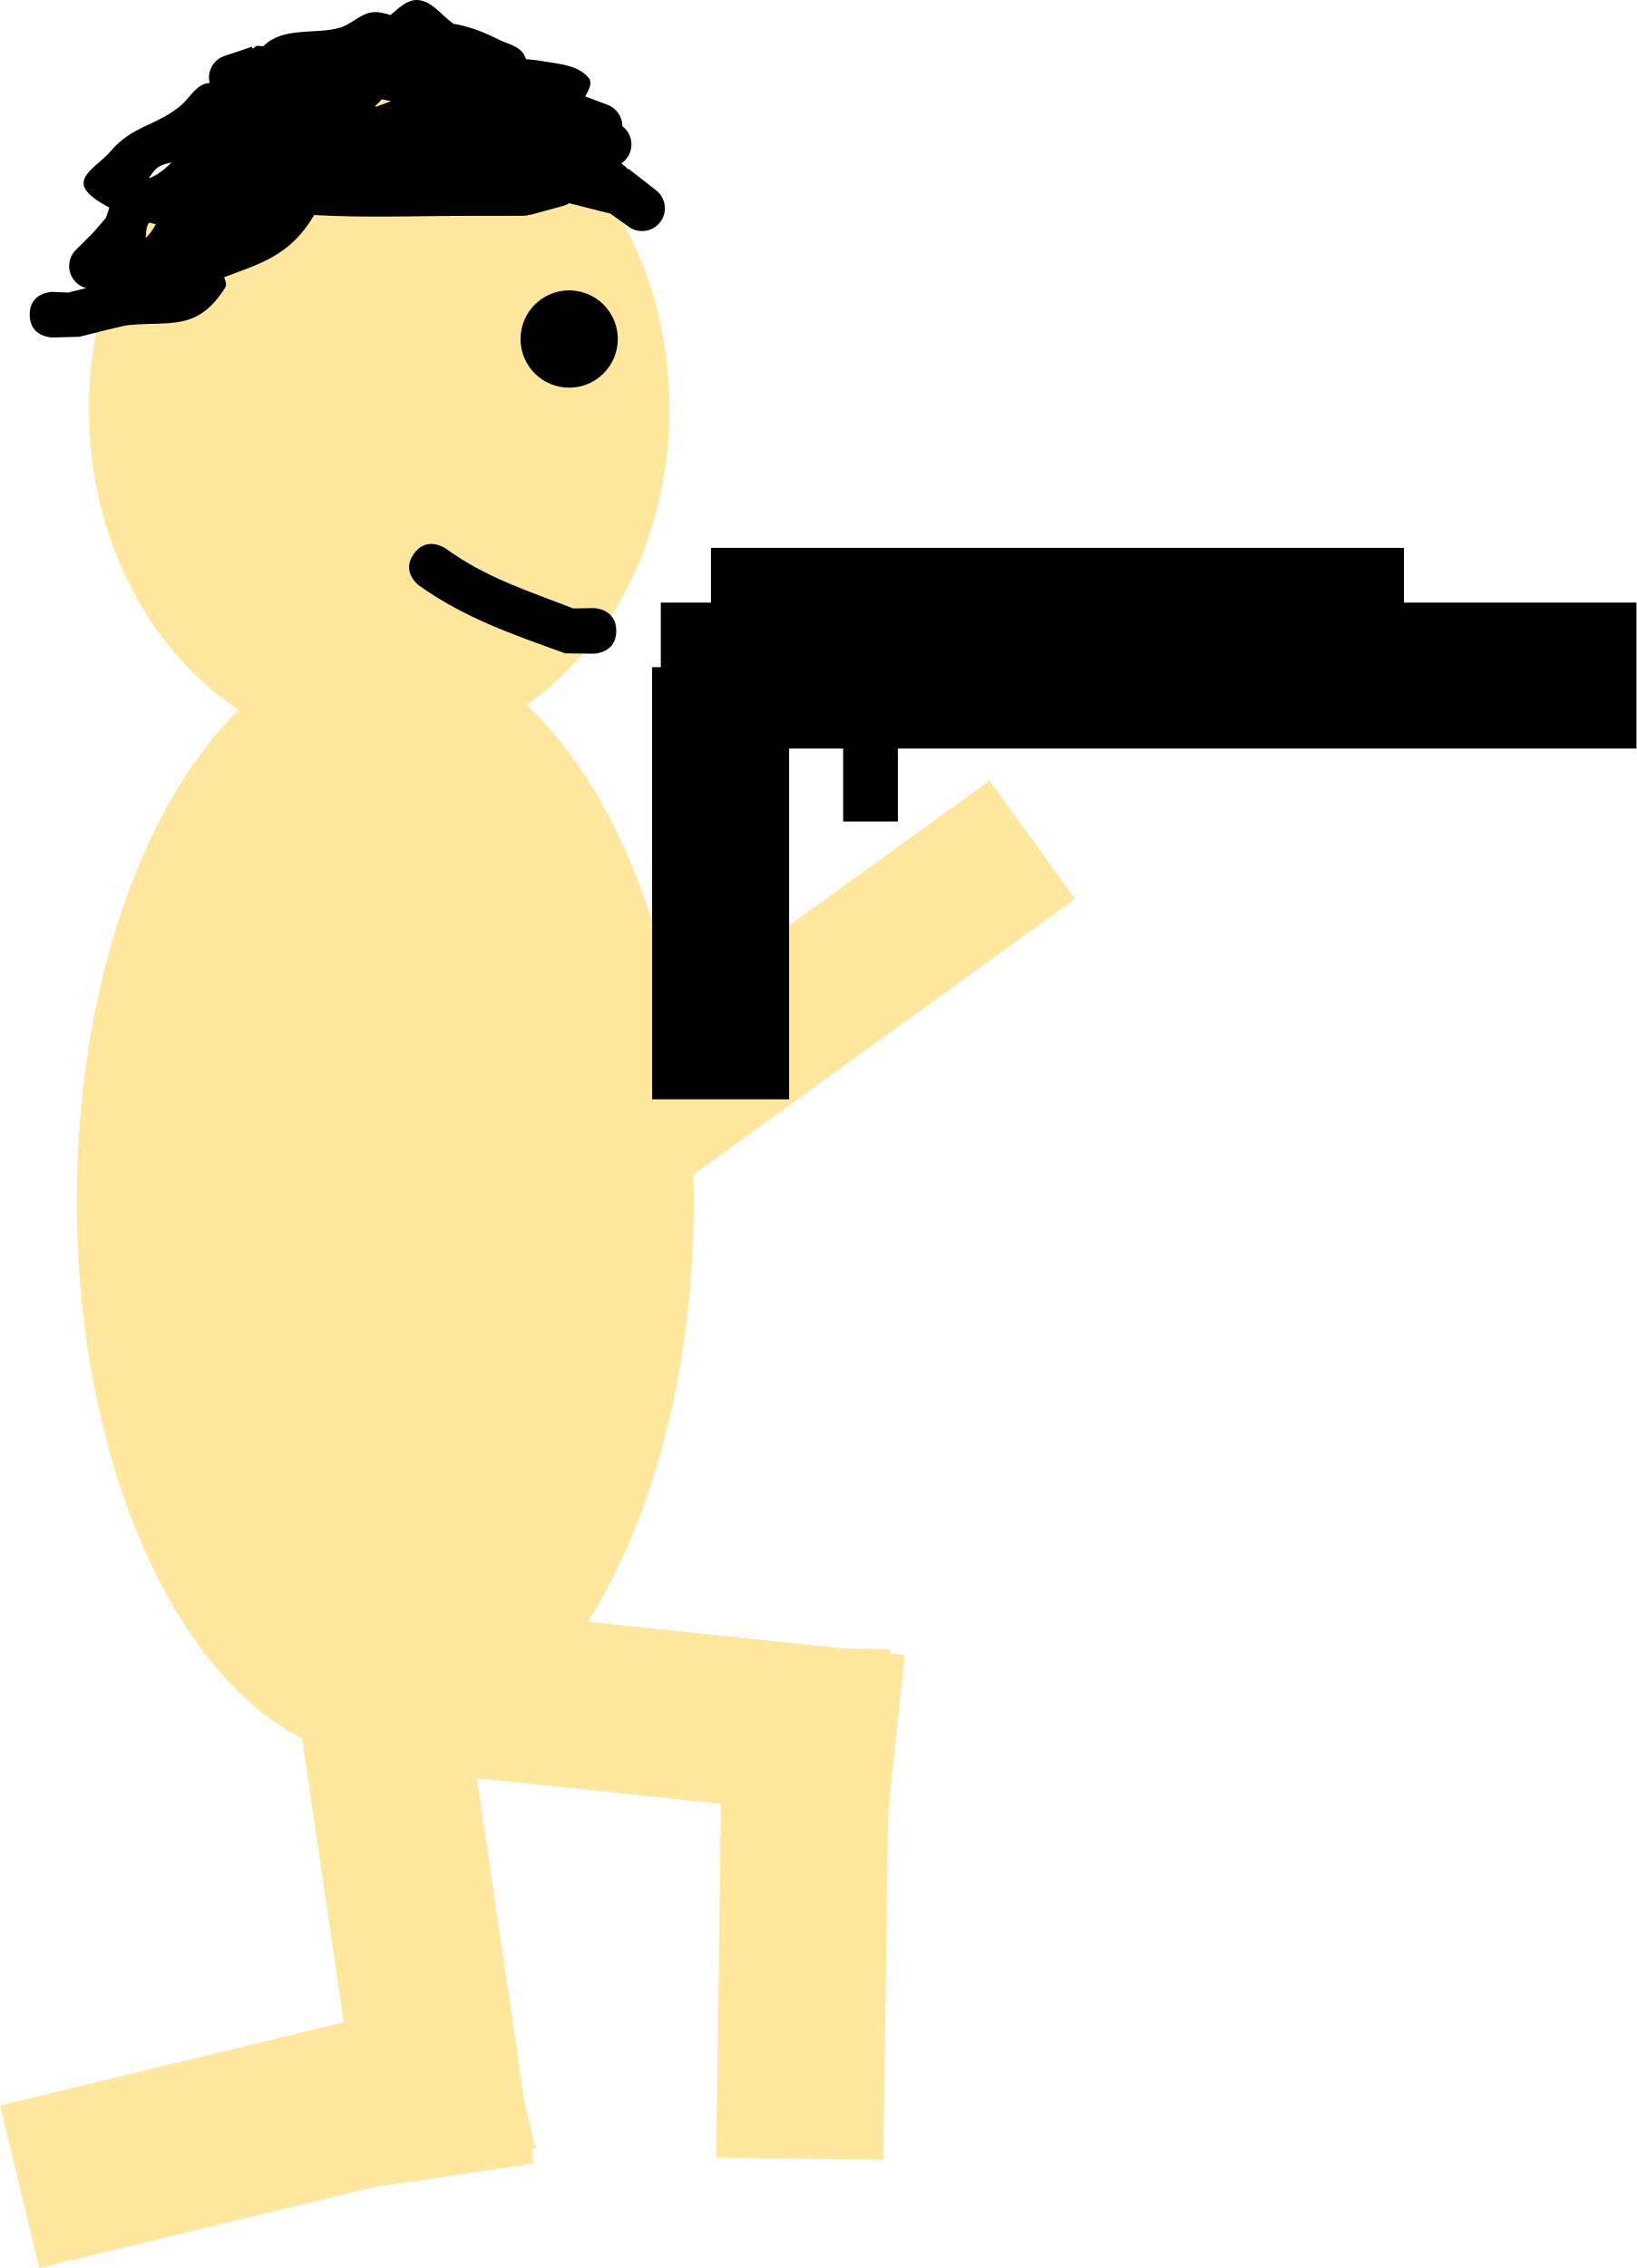
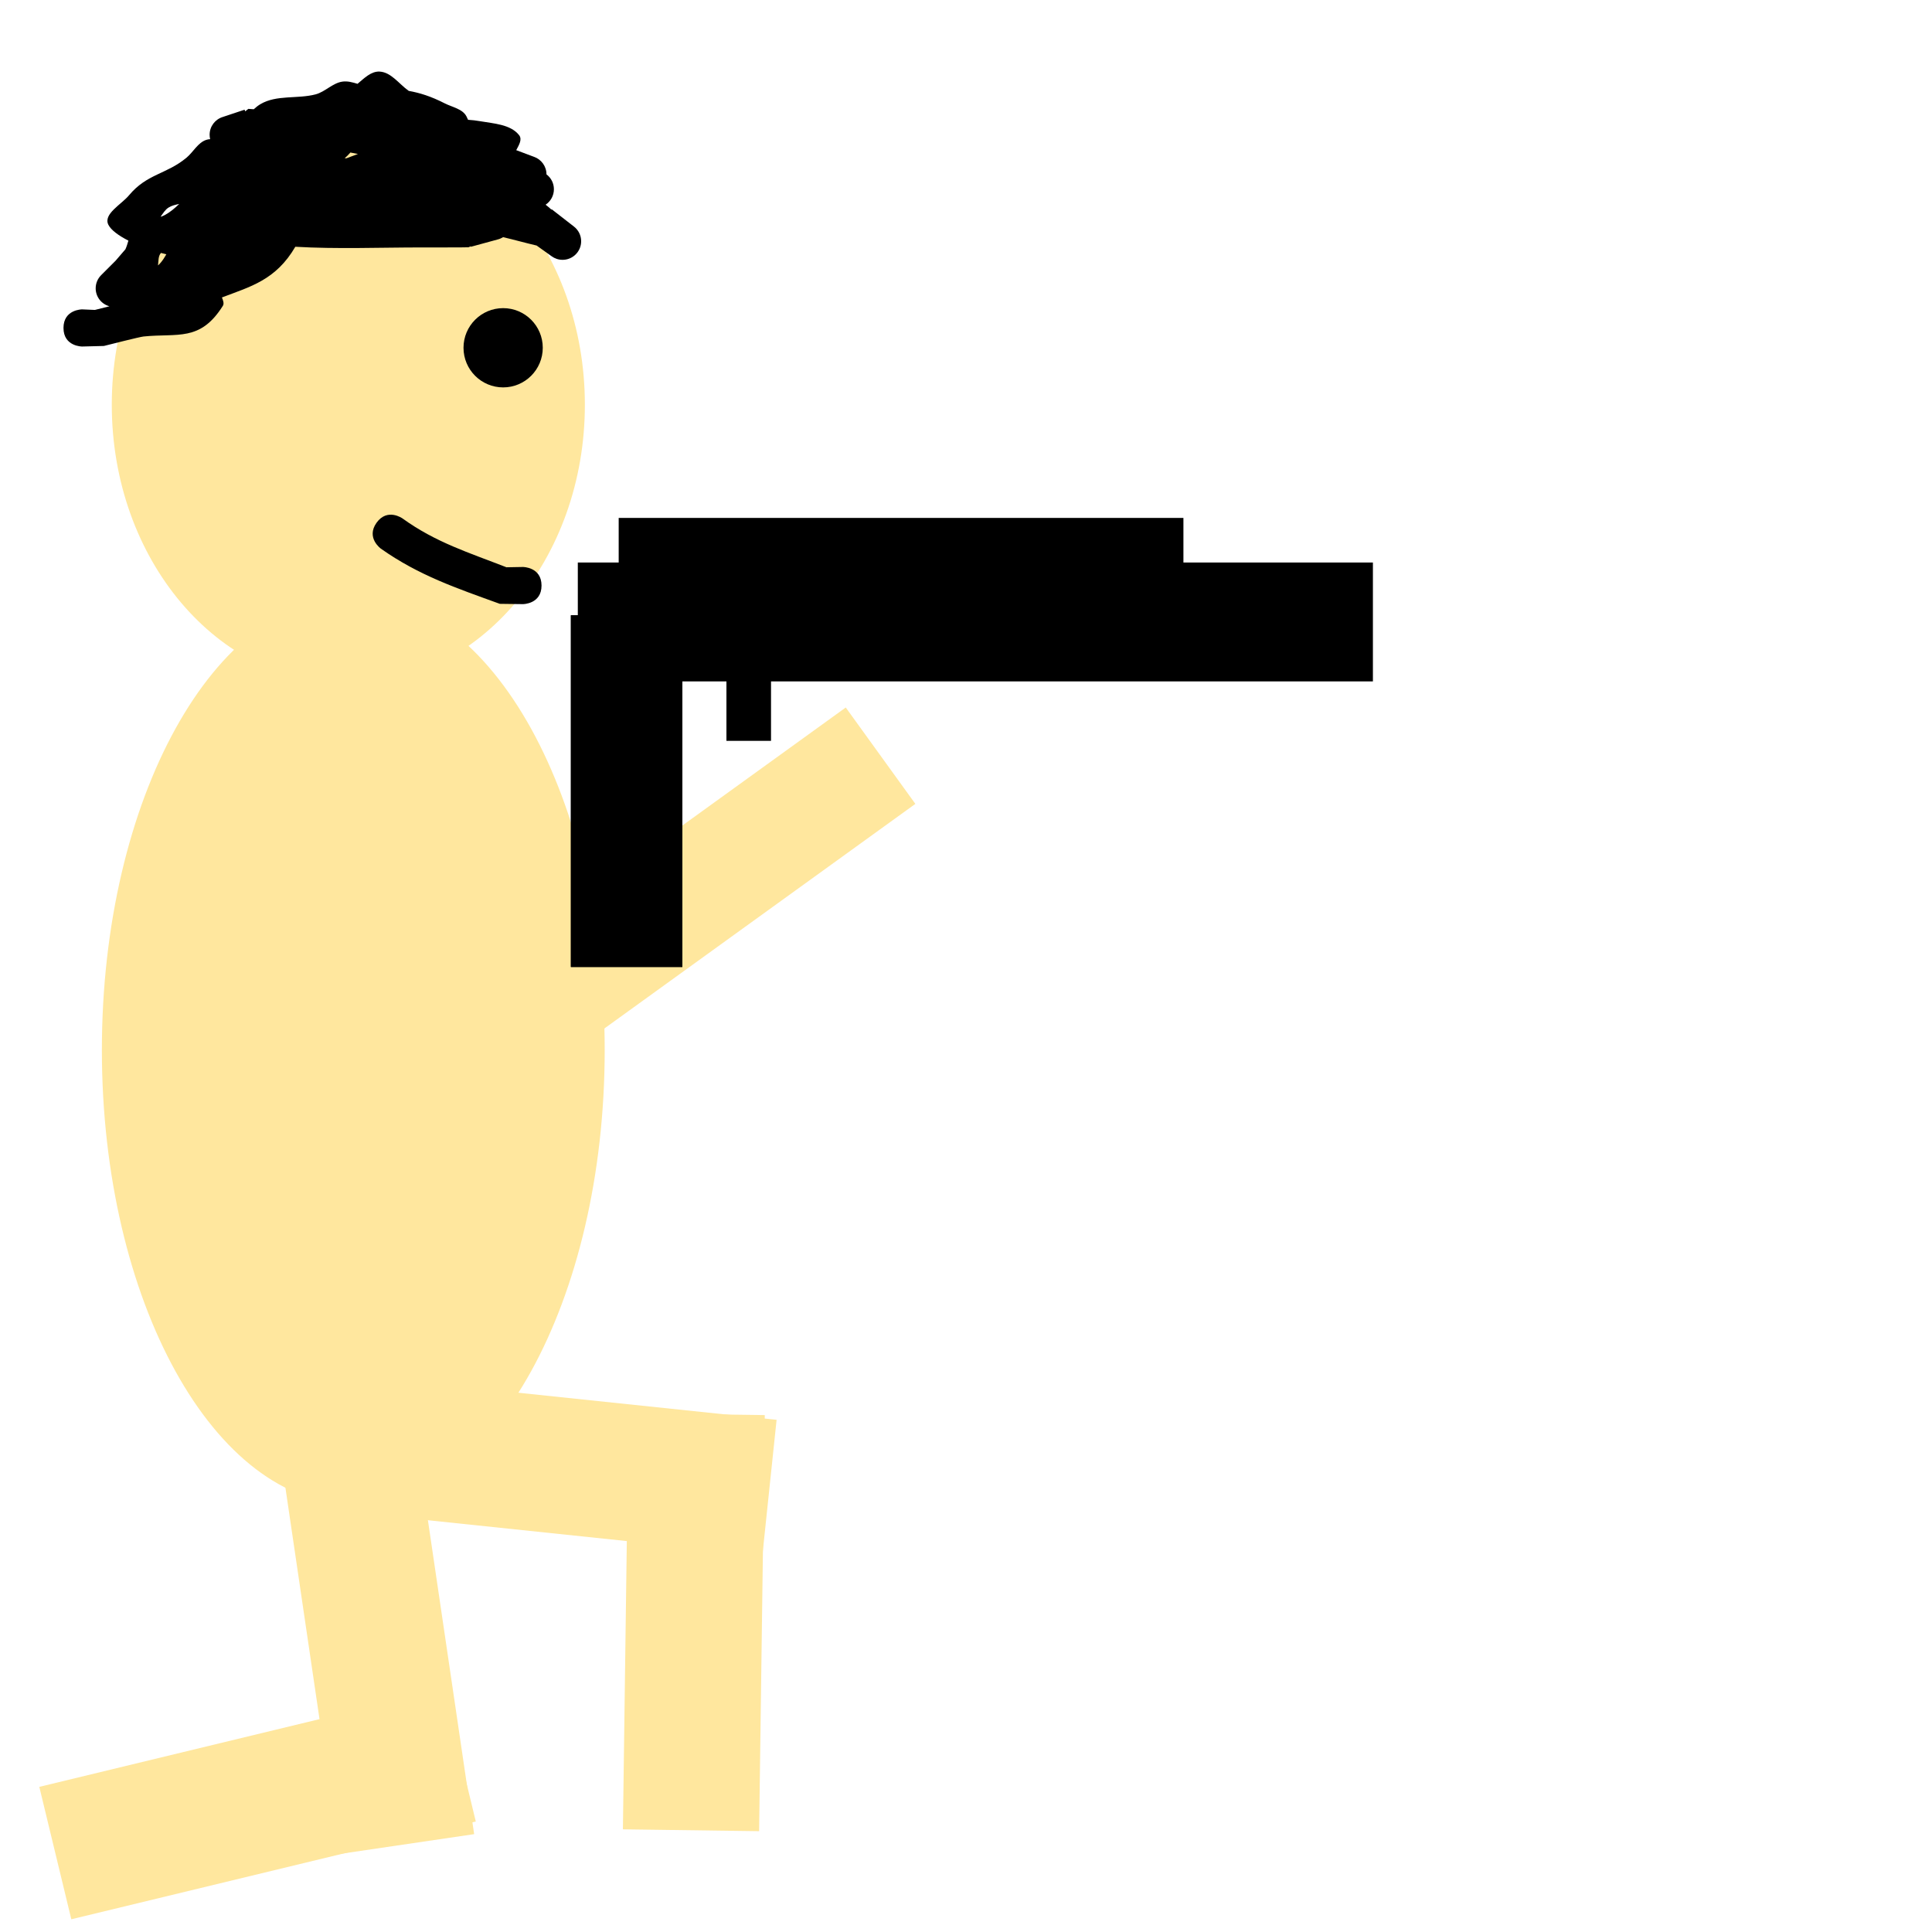
- <svg xmlns="http://www.w3.org/2000/svg" version="1.1" width="179.47" height="248.655" viewBox="0,0,179.47,248.655">
-   <g transform="translate(-200.3302,-69.58222)">
+ <svg xmlns="http://www.w3.org/2000/svg" version="1.1" width="260" height="260" viewBox="0,0,260,260">
+   <g transform="translate(-195.04,-59.95)">
    <g data-paper-data="{&quot;isPaintingLayer&quot;:true}" fill-rule="nonzero" stroke="none" stroke-linecap="butt" stroke-linejoin="miter" stroke-miterlimit="10" stroke-dasharray="" stroke-dashoffset="0" style="mix-blend-mode: normal">
      <path d="M210.083,114.418c0,-20.803 14.252,-37.667 31.833,-37.667c17.581,0 31.833,16.864 31.833,37.667c0,20.803 -14.252,37.667 -31.833,37.667c-17.581,0 -31.833,-16.864 -31.833,-37.667z" fill="#ffe79e" stroke-width="NaN" />
      <path d="M257.417,106.751c0,-2.946 2.388,-5.333 5.333,-5.333c2.946,0 5.333,2.388 5.333,5.333c0,2.946 -2.388,5.333 -5.333,5.333c-2.946,0 -5.333,-2.388 -5.333,-5.333z" fill="#000000" stroke-width="0" />
      <path d="M203.583,104.084c0,-2.5 2.5,-2.5 2.5,-2.5l1.727,0.075c0.391,-0.098 1.127,-0.285 1.96,-0.492c-1.068,-0.285 -1.854,-1.258 -1.854,-2.416c0,-0.69 0.28,-1.315 0.732,-1.768l1.944,-1.944c0.443,-0.515 0.886,-1.03 1.329,-1.545c0.164,-0.364 0.281,-0.763 0.399,-1.162c-1.316,-0.67 -2.341,-1.418 -2.698,-2.14c-0.714,-1.443 1.743,-2.718 2.775,-3.955c2.432,-2.915 5.025,-2.809 7.737,-5.061c0.919,-0.763 1.526,-2.023 2.659,-2.402c0.172,-0.058 0.348,-0.087 0.528,-0.096c-0.046,-0.19 -0.071,-0.389 -0.071,-0.594c0,-1.125 0.743,-2.076 1.764,-2.39l2.945,-0.982l0.075,0.224l0.428,-0.335c0.242,0.019 0.485,0.036 0.728,0.051c0.274,-0.257 0.568,-0.488 0.89,-0.681c2.16,-1.289 4.996,-0.682 7.429,-1.321c1.286,-0.338 2.286,-1.522 3.602,-1.715c0.687,-0.101 1.365,0.089 2.045,0.294c0.923,-0.776 1.837,-1.704 2.974,-1.645c1.528,0.079 2.589,1.634 3.828,2.531c0.031,0.022 0.061,0.044 0.092,0.066c1.49,0.268 2.977,0.727 4.838,1.677c1.014,0.517 2.406,0.745 2.927,1.757c0.078,0.151 0.149,0.303 0.214,0.458c0.518,0.028 1.061,0.09 1.633,0.189c1.824,0.317 4.076,0.42 5.23,1.867c0.45,0.564 0.02,1.285 -0.379,2.029l2.392,0.897c0.976,0.34 1.677,1.269 1.677,2.361c0.607,0.456 1,1.182 1,2c0,0.868 -0.442,1.633 -1.114,2.081c0.159,0.121 0.321,0.252 0.484,0.394c0.1,0.087 0.197,0.178 0.291,0.27l0.041,-0.052l2.98,2.318c0.599,0.457 0.985,1.178 0.985,1.989c0,1.381 -1.119,2.5 -2.5,2.5c-0.552,0 -1.063,-0.179 -1.477,-0.483l-2.016,-1.44c-1.492,-0.347 -2.997,-0.772 -4.51,-1.127c-0.221,0.139 -0.465,0.244 -0.725,0.309l-3.614,0.986l-0.016,-0.06c-0.102,0.044 -0.205,0.086 -0.309,0.126c-0.071,0.027 -5.705,0.022 -6.332,0.022c-5.636,0 -11.332,0.234 -16.967,-0.091c-2.622,4.492 -6.037,5.356 -9.878,6.821c0.161,0.407 0.323,0.817 0.122,1.136c-3.065,4.854 -6.07,3.648 -10.67,4.119c-0.54,0.055 -4.788,1.137 -5.333,1.274l-2.94,0.075c0,0 -2.5,0 -2.5,-2.5zM243.213,80.671c-0.339,-0.068 -0.679,-0.134 -1.02,-0.196c-0.227,0.273 -0.49,0.531 -0.771,0.776h0.24c0.517,-0.195 1.033,-0.388 1.551,-0.58zM217.731,87.878c-0.453,0.28 -0.744,0.772 -1.066,1.218c0.02,0.003 0.039,0.007 0.059,0.01c0.171,-0.061 0.336,-0.131 0.494,-0.216c0.724,-0.387 1.346,-0.919 1.938,-1.494c-0.5,0.106 -0.997,0.217 -1.425,0.481zM216.306,95.667c0.116,-0.102 0.233,-0.22 0.35,-0.357c0.299,-0.348 0.544,-0.737 0.77,-1.139c-0.237,-0.056 -0.477,-0.117 -0.72,-0.183c-0.382,0.399 -0.328,1.08 -0.401,1.679z" fill="#000000" stroke-width="0.5" />
      <path d="M267.917,138.751c0,2.5 -2.5,2.5 -2.5,2.5l-3.113,-0.04c-5.808,-2.106 -10.901,-3.814 -16.007,-7.426c0,0 -2.034,-1.453 -0.581,-3.487c1.453,-2.034 3.487,-0.581 3.487,-0.581c4.475,3.234 8.948,4.606 13.993,6.574l2.221,-0.04c0,0 2.5,0 2.5,2.5z" fill="#000000" stroke-width="0.5" />
      <path d="M276.417,201.251c0,33.781 -15.148,61.167 -33.833,61.167c-18.686,0 -33.833,-27.385 -33.833,-61.167c0,-33.781 15.148,-61.167 33.833,-61.167c18.686,0 33.833,27.385 33.833,61.167z" fill="#ffe79e" stroke-width="0" />
      <path d="M266.342,205.604l-9.368,-12.971l51.883,-37.471l9.368,12.971z" fill="#ffe79e" stroke-width="0" />
      <path d="M240.712,309.454l-8.161,-55.402l18.138,-2.672l8.161,55.402z" fill="#ffe79e" stroke-width="0" />
      <path d="M200.33,300.417l54.433,-13.155l4.307,17.82l-54.433,13.155z" fill="#ffe79e" stroke-width="0" />
      <path d="M297.64,269.255l-55.695,-5.839l1.911,-18.233l55.695,5.839z" fill="#ffe79e" stroke-width="0" />
      <path d="M278.867,306.133l0.761,-55.995l18.332,0.249l-0.761,55.995z" fill="#ffe79e" stroke-width="0" />
      <path d="M271.867,190.083v-47.333h15v47.333z" fill="#000000" stroke-width="0" />
      <path d="M272.8,151.65v-16h107v16z" fill="#000000" stroke-width="0" />
      <path d="M292.8,159.65v-16h6v16z" fill="#000000" stroke-width="0" />
      <path d="M271.867,190.083v-47.333h15v47.333z" fill="#000000" stroke-width="0" />
      <path d="M278.3,145.65v-16h76v16z" fill="#000000" stroke-width="0" />
    </g>
  </g>
</svg>
